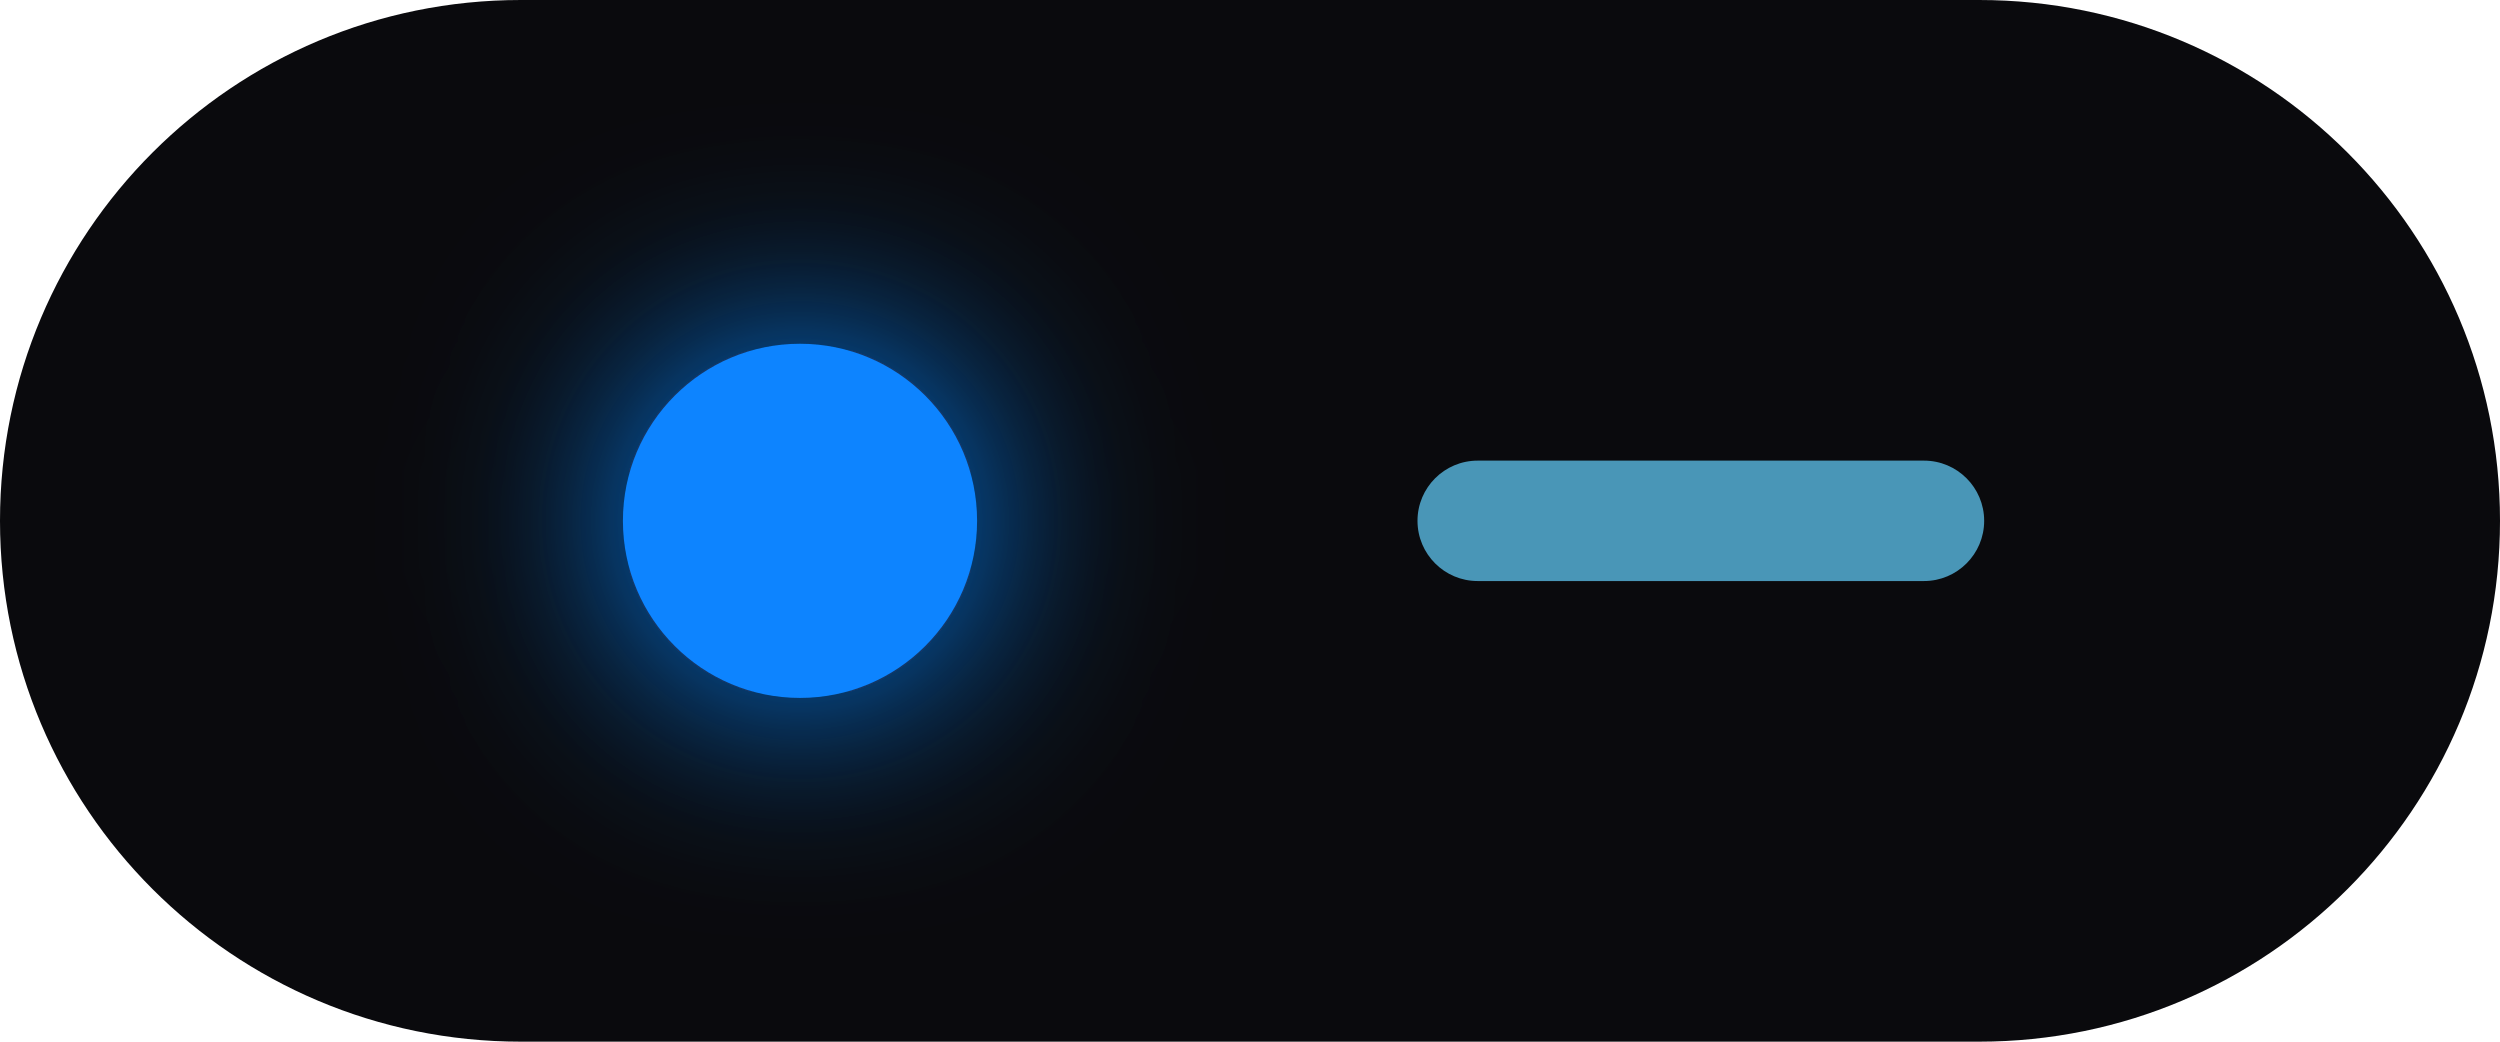
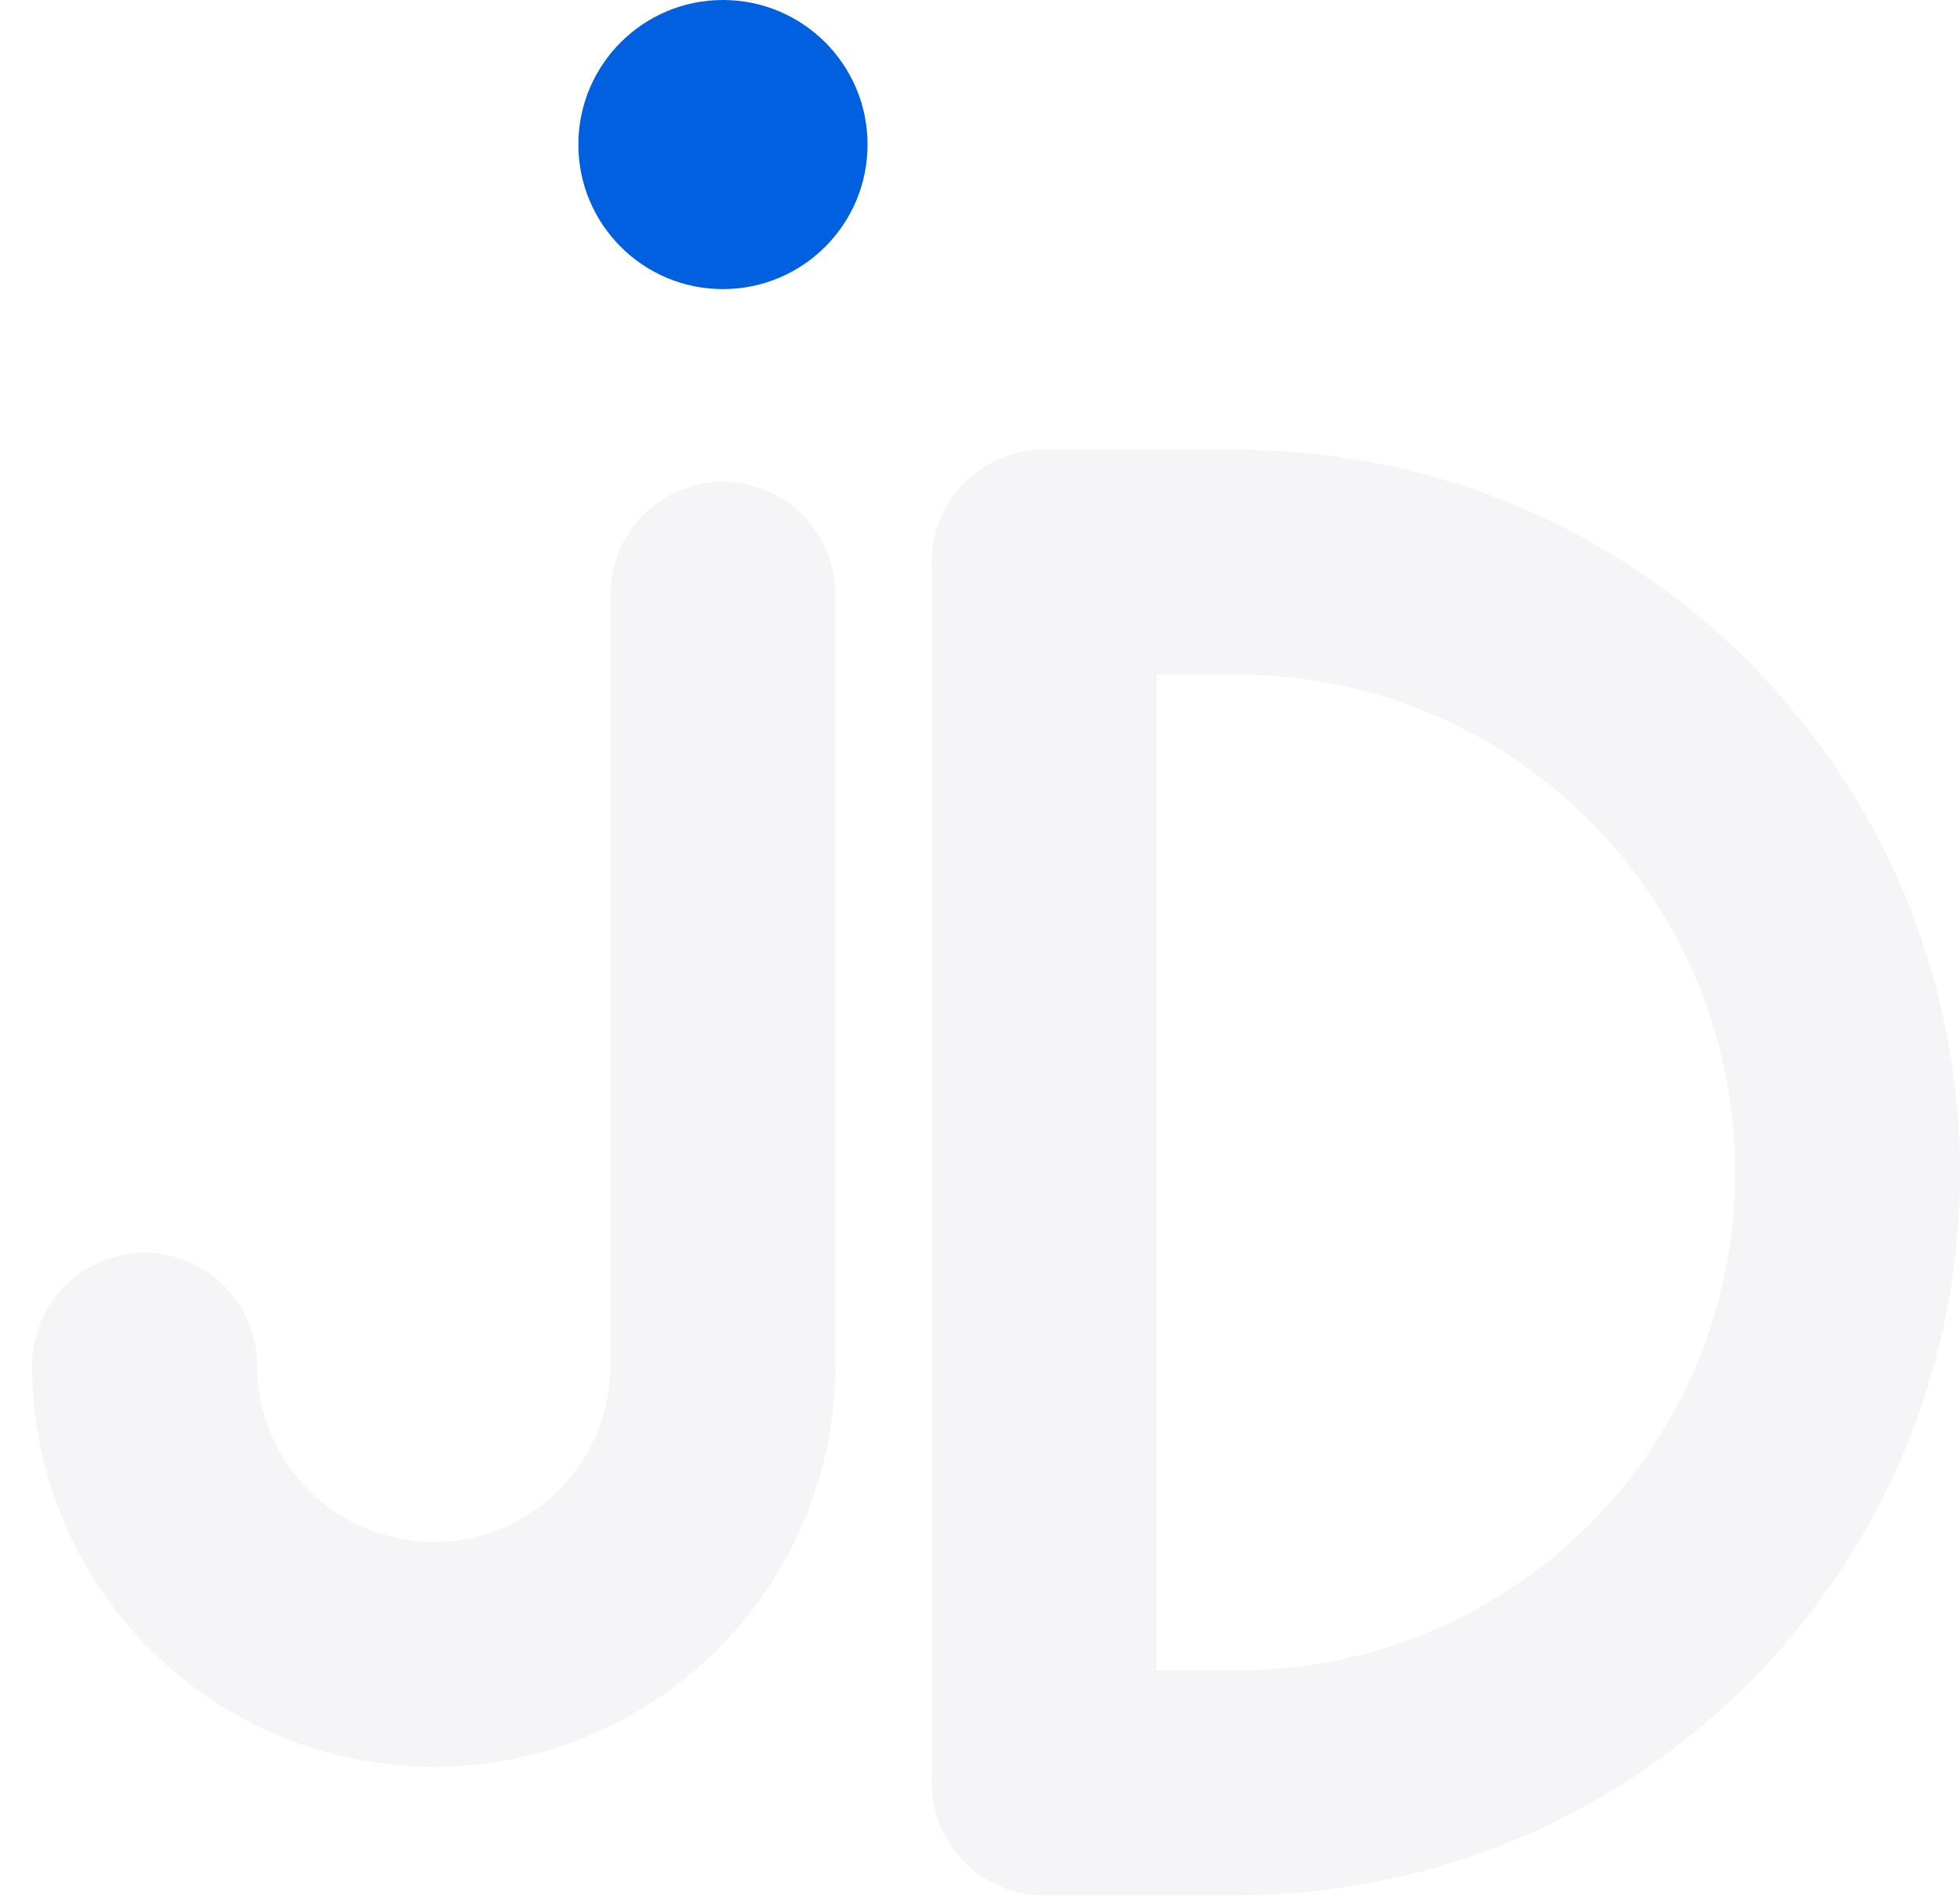
- <svg xmlns="http://www.w3.org/2000/svg" viewBox="0 0 288 120" width="288" height="120" role="img" aria-label="JustDay">
-   <defs>
-     <filter id="g" x="-80%" y="-80%" width="260%" height="260%">
-       <feGaussianBlur stdDeviation="12.24" result="b" />
-       <feMerge>
-         <feMergeNode in="b" />
-         <feMergeNode in="SourceGraphic" />
-       </feMerge>
-     </filter>
-   </defs>
-   <rect x="0" y="0" width="288" height="120" rx="60" fill="#0A0A0D" />
-   <circle cx="92.16" cy="60" r="20.4" fill="#0A84FF" filter="url(#g)" />
-   <rect x="163.296" y="53.064" width="65.28" height="13.872" rx="6.936" fill="#64D2FF" opacity="0.7" />
+ <svg xmlns="http://www.w3.org/2000/svg" viewBox="0 0 122 118" width="122" height="118" role="img" aria-label="JustDay">
+   <g transform="translate(7 23) scale(1)">
+     <g fill="none" stroke="#F5F5F7" stroke-width="14" stroke-linecap="round">
+       <path d="M38 14 V62 a18 18 0 0 1 -36 0" />
+       <path d="M58 12 V88" />
+       <path d="M58 12 H70 a38 38 0 0 1 0 76 H58" />
+     </g>
+     <circle cx="38" cy="-14" r="9" fill="#0060DF" />
+   </g>
</svg>
